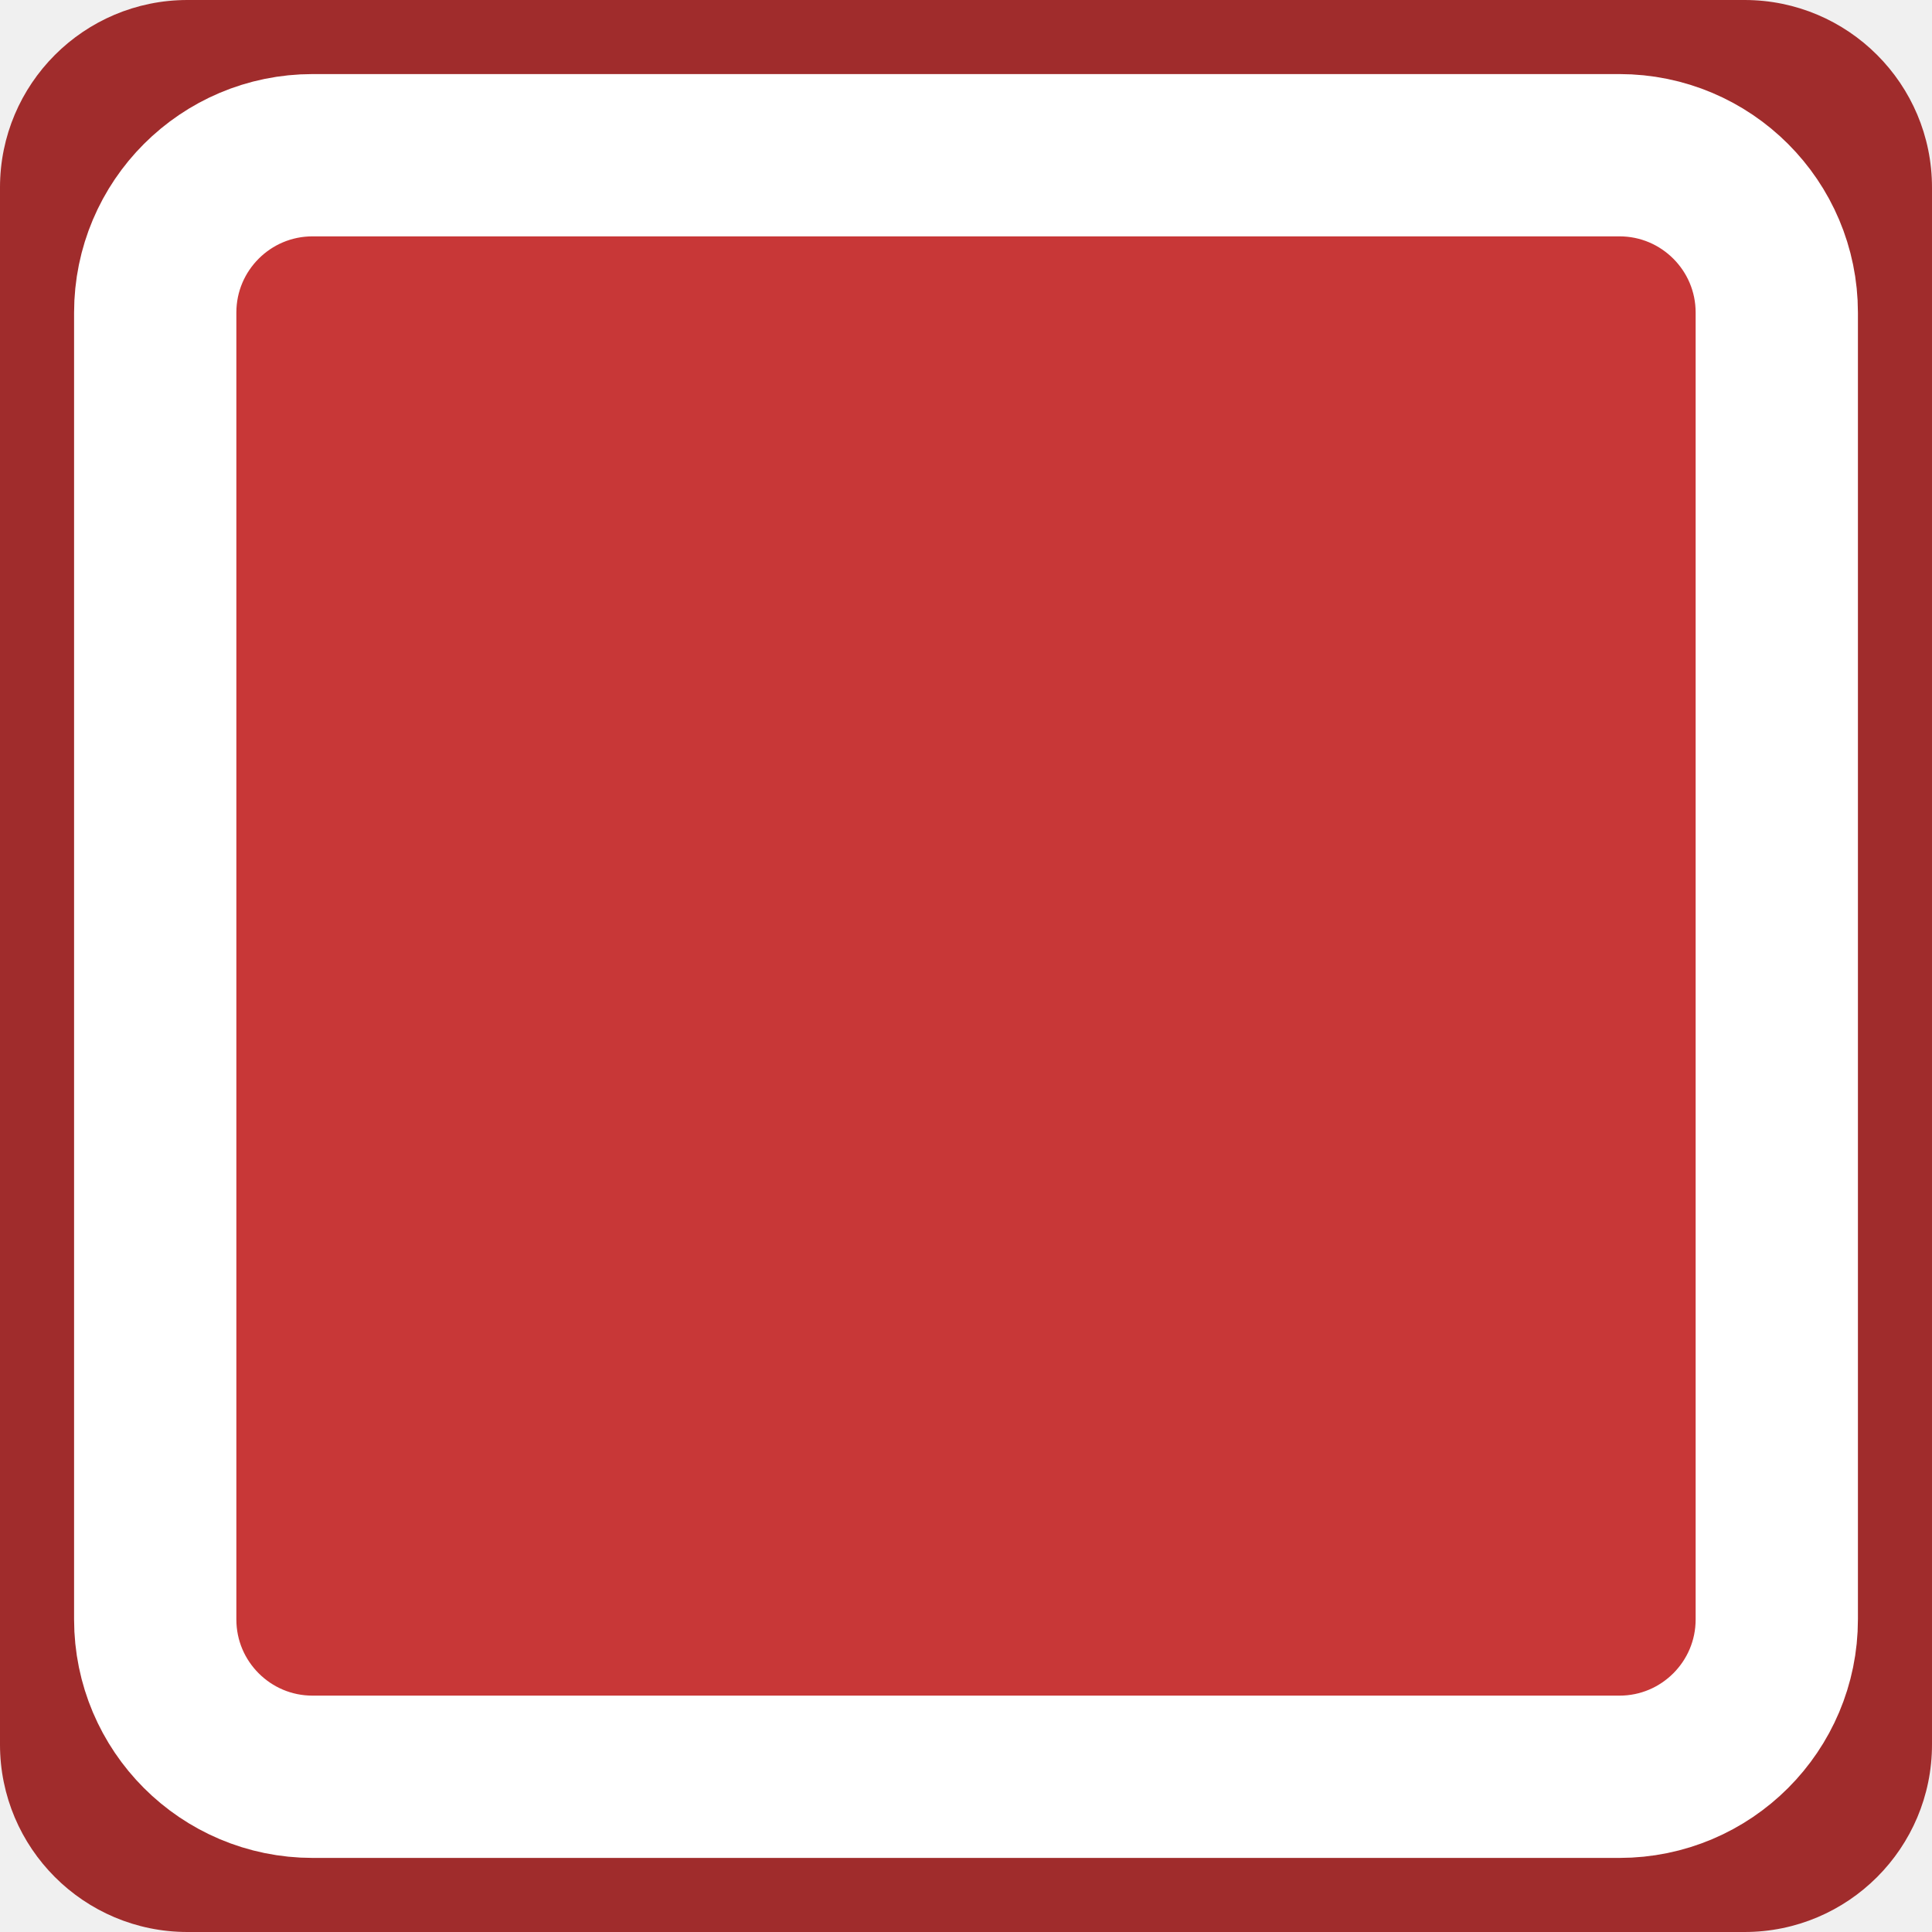
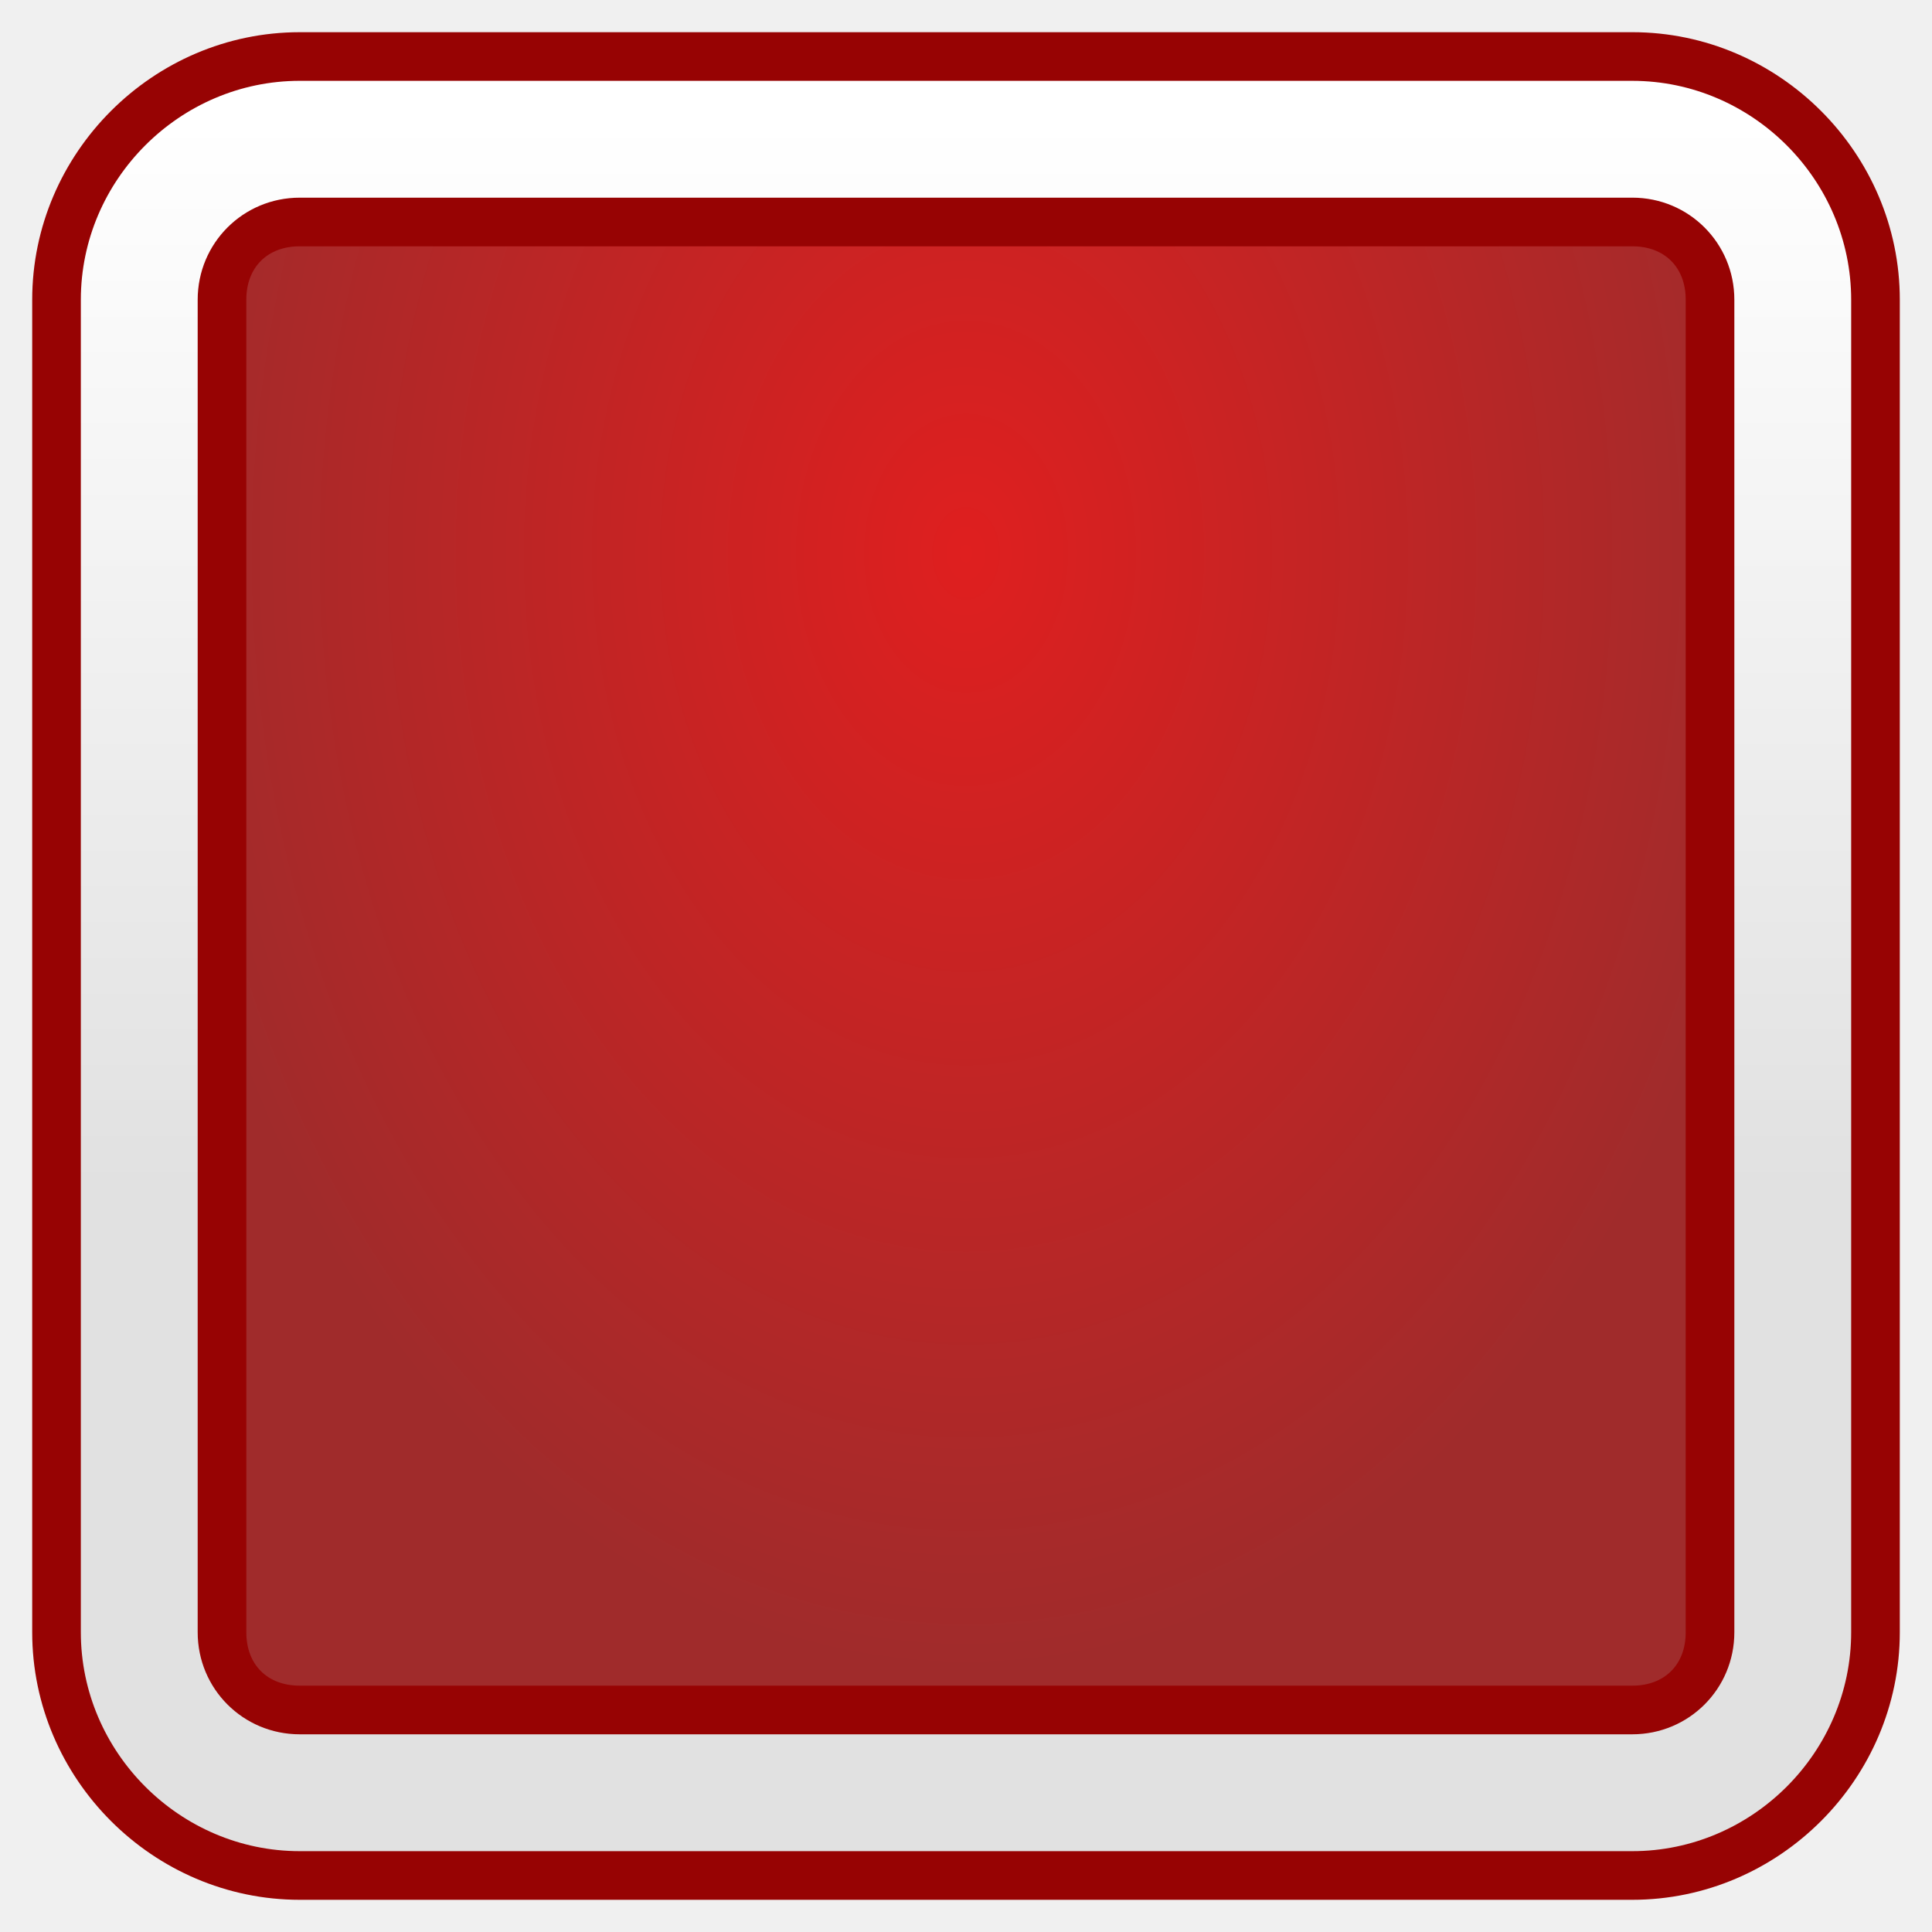
- <svg xmlns="http://www.w3.org/2000/svg" xmlns:xlink="http://www.w3.org/1999/xlink" width="232.39" height="232.39" id="svg2" version="1.1">
+ <svg xmlns="http://www.w3.org/2000/svg" xmlns:ns1="http://www.openswatchbook.org/uri/2009/osb" xmlns:xlink="http://www.w3.org/1999/xlink" width="30" height="30" id="svg2" version="1.1">
  <defs id="defs4">
+     <linearGradient id="linearGradient32534">
+       <stop style="stop-color:#ffffff;stop-opacity:1;" offset="0" id="stop32530" />
+       <stop style="stop-color:#d2d2d2;stop-opacity:1" offset="1" id="stop32532" />
+     </linearGradient>
+     <linearGradient id="linearGradient32520">
+       <stop id="stop32516" offset="0" style="stop-color:#ffffff;stop-opacity:1;" />
+       <stop id="stop32518" offset="1" style="stop-color:#e1e1e1;stop-opacity:1" />
+     </linearGradient>
+     <linearGradient id="linearGradient31046" ns1:paint="gradient">
+       <stop style="stop-color:#df1f1f;stop-opacity:1;" offset="0" id="stop31042" />
+       <stop style="stop-color:#df1f1f;stop-opacity:0;" offset="1" id="stop31044" />
+     </linearGradient>
+     <linearGradient id="linearGradient30992" ns1:paint="solid">
+       <stop style="stop-color:#000000;stop-opacity:1;" offset="0" id="stop30990" />
+     </linearGradient>
    <linearGradient id="linearGradient3795">
      <stop style="stop-color:#ffffff;stop-opacity:1;" offset="0" id="stop3797" />
      <stop style="stop-color:#ff8a65;stop-opacity:1;" offset="1" id="stop3799" />
    </linearGradient>
    <linearGradient id="linearGradient3763">
-       <stop style="stop-color:#800000;stop-opacity:1;" offset="0" id="stop3765" />
-       <stop style="stop-color:#ff4800;stop-opacity:1;" offset="1" id="stop3767" />
+       <stop style="stop-color:#df1f1f;stop-opacity:1" offset="0" id="stop3765" />
+       <stop style="stop-color:#a02b2b;stop-opacity:1" offset="1" id="stop3767" />
    </linearGradient>
    <radialGradient xlink:href="#linearGradient3795" id="radialGradient3801" cx="250.748" cy="251.648" fx="250.748" fy="251.648" r="73.501" gradientTransform="matrix(1,0,0,1.162641,0,-40.92824)" gradientUnits="userSpaceOnUse" />
+     <radialGradient xlink:href="#linearGradient3763" id="radialGradient31002" cx="-206.707" cy="250.748" fx="-206.707" fy="250.748" r="100.025" gradientTransform="matrix(1.377784,0,0,1.006938,84.0514,-1.73971)" gradientUnits="userSpaceOnUse" />
+     <linearGradient xlink:href="#linearGradient32520" id="linearGradient32514" x1="136.089" y1="147.35" x2="136.089" y2="279.225" gradientUnits="userSpaceOnUse" />
+     <linearGradient xlink:href="#linearGradient32534" id="linearGradient32528" x1="202.378" y1="224.755" x2="202.378" y2="259.098" gradientUnits="userSpaceOnUse" gradientTransform="matrix(1.086478,0,0,1.086478,-21.68423,-21.76204)" />
  </defs>
-   <g id="layer1" transform="translate(-134.5533,-135.453)">
-     <rect transform="matrix(0,-1,1,0,0,0)" ry="22.554" y="134.553" x="-367.843" height="232.39" width="232.39" id="rect3813" style="fill:#a02c2c;fill-opacity:1;stroke:none" />
-     <rect style="fill:#c83737;fill-opacity:1;stroke:#ffffff;stroke-width:19.52;stroke-miterlimit:4;stroke-opacity:1;stroke-dasharray:none" id="rect2985" width="195.049" height="195.049" x="-349.172" y="153.224" ry="18.93" transform="matrix(0,-1,1,0,0,0)" />
+   <g id="layer1" transform="translate(-134.5533,-337.8427)">
+     <g id="g5679" transform="matrix(0.125871,0,0,0.1258742,117.9914,321.1667)">
+       <flowRoot style="font-style:normal;font-weight:normal;font-size:40px;line-height:1.25;font-family:sans-serif;letter-spacing:0px;word-spacing:0px;fill:#000000;fill-opacity:1;stroke:none" id="flowRoot30931" xml:space="preserve">
+         <flowRegion id="flowRegion30933">
+           <rect y="57.39" x="76.071" height="144.286" width="126.429" id="rect30935" />
+         </flowRegion>
+         <flowPara id="flowPara30937" />
+       </flowRoot>
+       <rect transform="rotate(-90)" ry="19.55" y="150.03" x="-346.763" height="201.437" width="190.23" id="rect2985" style="fill:url(#radialGradient31002);fill-opacity:1;stroke:none;stroke-width:19.59;stroke-miterlimit:4;stroke-dasharray:none;stroke-opacity:1" />
+       <text id="text30941" y="330.073" x="246.986" style="font-style:normal;font-variant:normal;font-weight:normal;font-stretch:normal;font-size:245.077px;line-height:1.25;font-family:Laconic;-inkscape-font-specification:Laconic;text-align:center;letter-spacing:0px;word-spacing:0px;text-anchor:middle;fill:url(#linearGradient32528);fill-opacity:1;stroke:none;stroke-width:3.259;stroke-linejoin:round;stroke-miterlimit:4;stroke-dasharray:none;stroke-opacity:1" xml:space="preserve">
+         <tspan style="font-style:normal;font-variant:normal;font-weight:normal;font-stretch:normal;font-family:Laconic;-inkscape-font-specification:Laconic;fill:url(#linearGradient32528);fill-opacity:1;stroke:none;stroke-width:3.259;stroke-linejoin:round;stroke-miterlimit:4;stroke-dasharray:none;stroke-opacity:1" y="330.073" x="246.986" id="tspan30939">P</tspan>
+       </text>
+       <path id="rect2985-2" d="m 138.551,333.838 c 0,16.445 13.557,30.004 30.003,30.004 h 164.388 c 16.446,0 30.003,-13.559 30.003,-30.004 V 169.458 c 0,-16.445 -13.557,-30.004 -30.003,-30.004 H 168.554 c -16.446,0 -30.003,13.559 -30.003,30.004 z m 20.413,0 V 169.458 c 0,-5.489 4.1,-9.592 9.59,-9.592 h 164.388 c 5.489,0 9.59,4.102 9.59,9.592 V 333.838 c 0,5.489 -4.1,9.589 -9.59,9.589 H 168.554 c -5.489,0 -9.59,-4.1 -9.59,-9.589 z" style="color:#000000;font-style:normal;font-variant:normal;font-weight:normal;font-stretch:normal;font-size:medium;line-height:normal;font-family:sans-serif;font-variant-ligatures:normal;font-variant-position:normal;font-variant-caps:normal;font-variant-numeric:normal;font-variant-alternates:normal;font-feature-settings:normal;text-indent:0;text-align:start;text-decoration:none;text-decoration-line:none;text-decoration-style:solid;text-decoration-color:#000000;letter-spacing:normal;word-spacing:normal;text-transform:none;writing-mode:lr-tb;direction:ltr;text-orientation:mixed;dominant-baseline:auto;baseline-shift:baseline;text-anchor:start;white-space:normal;shape-padding:0;clip-rule:nonzero;display:inline;overflow:visible;visibility:visible;opacity:1;isolation:auto;mix-blend-mode:normal;color-interpolation:sRGB;color-interpolation-filters:linearRGB;solid-color:#000000;solid-opacity:1;vector-effect:none;fill:url(#linearGradient32514);fill-opacity:1;fill-rule:nonzero;stroke:none;stroke-width:6;stroke-linecap:butt;stroke-linejoin:miter;stroke-miterlimit:4;stroke-dasharray:none;stroke-dashoffset:0;stroke-opacity:1;color-rendering:auto;image-rendering:auto;shape-rendering:auto;text-rendering:auto;enable-background:accumulate" />
+       <path id="rect2985-2-9" d="m 168.555,136.454 c -18.095,0 -33.004,14.91 -33.004,33.004 v 164.381 c 0,18.094 14.909,33.004 33.004,33.004 h 164.389 c 18.095,0 33.002,-14.91 33.002,-33.004 V 169.457 c 0,-18.094 -14.907,-33.004 -33.002,-33.004 z m 0,6 h 164.389 c 14.797,0 27.002,12.208 27.002,27.004 v 164.381 c 0,14.796 -12.205,27.004 -27.002,27.004 H 168.555 c -14.797,0 -27.004,-12.208 -27.004,-27.004 V 169.457 c 0,-14.796 12.207,-27.004 27.004,-27.004 z m 0,14.412 c -6.984,0 -12.59,5.609 -12.59,12.592 v 164.381 c 0,6.983 5.607,12.588 12.59,12.588 h 164.389 c 6.983,0 12.59,-5.605 12.59,-12.588 V 169.457 c 0,-6.983 -5.606,-12.592 -12.59,-12.592 z m 0,6 h 164.389 c 3.995,0 6.59,2.597 6.59,6.592 v 164.381 c 0,3.995 -2.594,6.588 -6.59,6.588 H 168.555 c -3.996,0 -6.59,-2.593 -6.59,-6.588 V 169.457 c 0,-3.995 2.595,-6.592 6.59,-6.592 z" style="color:#000000;font-style:normal;font-variant:normal;font-weight:normal;font-stretch:normal;font-size:medium;line-height:normal;font-family:sans-serif;font-variant-ligatures:normal;font-variant-position:normal;font-variant-caps:normal;font-variant-numeric:normal;font-variant-alternates:normal;font-feature-settings:normal;text-indent:0;text-align:start;text-decoration:none;text-decoration-line:none;text-decoration-style:solid;text-decoration-color:#000000;letter-spacing:normal;word-spacing:normal;text-transform:none;writing-mode:lr-tb;direction:ltr;text-orientation:mixed;dominant-baseline:auto;baseline-shift:baseline;text-anchor:start;white-space:normal;shape-padding:0;clip-rule:nonzero;display:inline;overflow:visible;visibility:visible;opacity:1;isolation:auto;mix-blend-mode:normal;color-interpolation:sRGB;color-interpolation-filters:linearRGB;solid-color:#000000;solid-opacity:1;vector-effect:none;fill:#970303;fill-opacity:1;fill-rule:nonzero;stroke:none;stroke-width:6;stroke-linecap:butt;stroke-linejoin:miter;stroke-miterlimit:4;stroke-dasharray:none;stroke-dashoffset:0;stroke-opacity:1;color-rendering:auto;image-rendering:auto;shape-rendering:auto;text-rendering:auto;enable-background:accumulate" />
+     </g>
  </g>
</svg>
